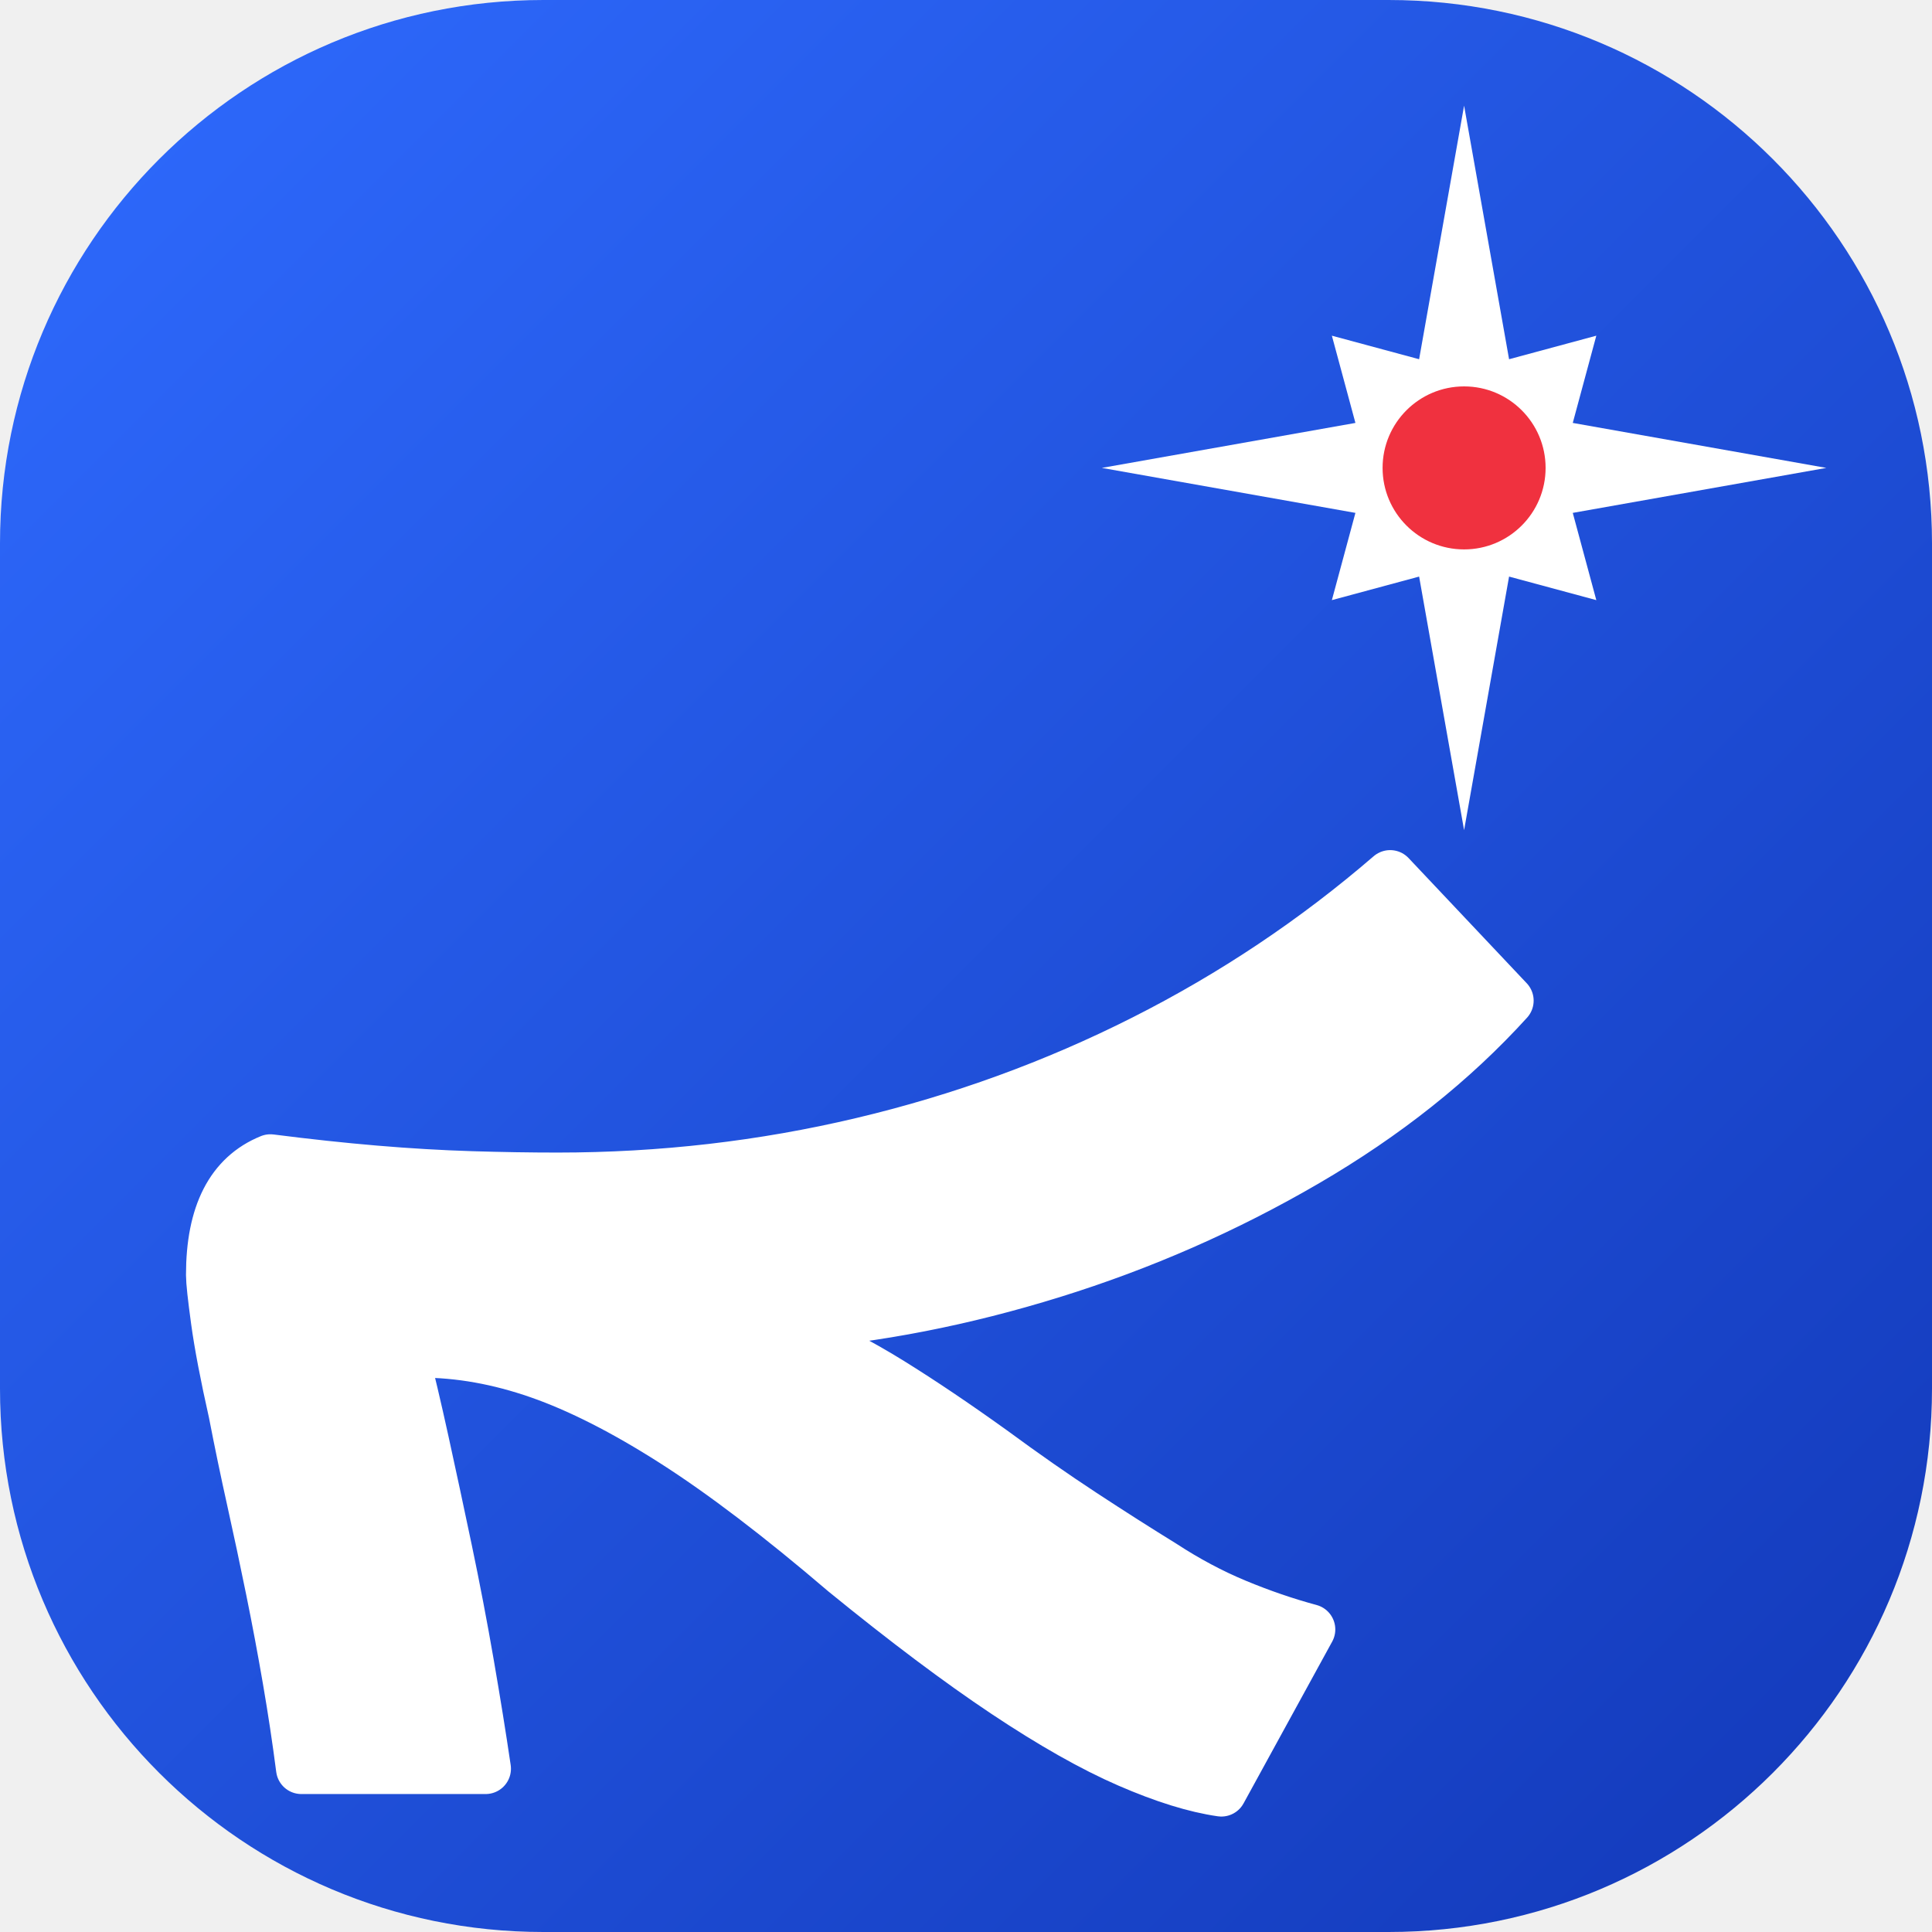
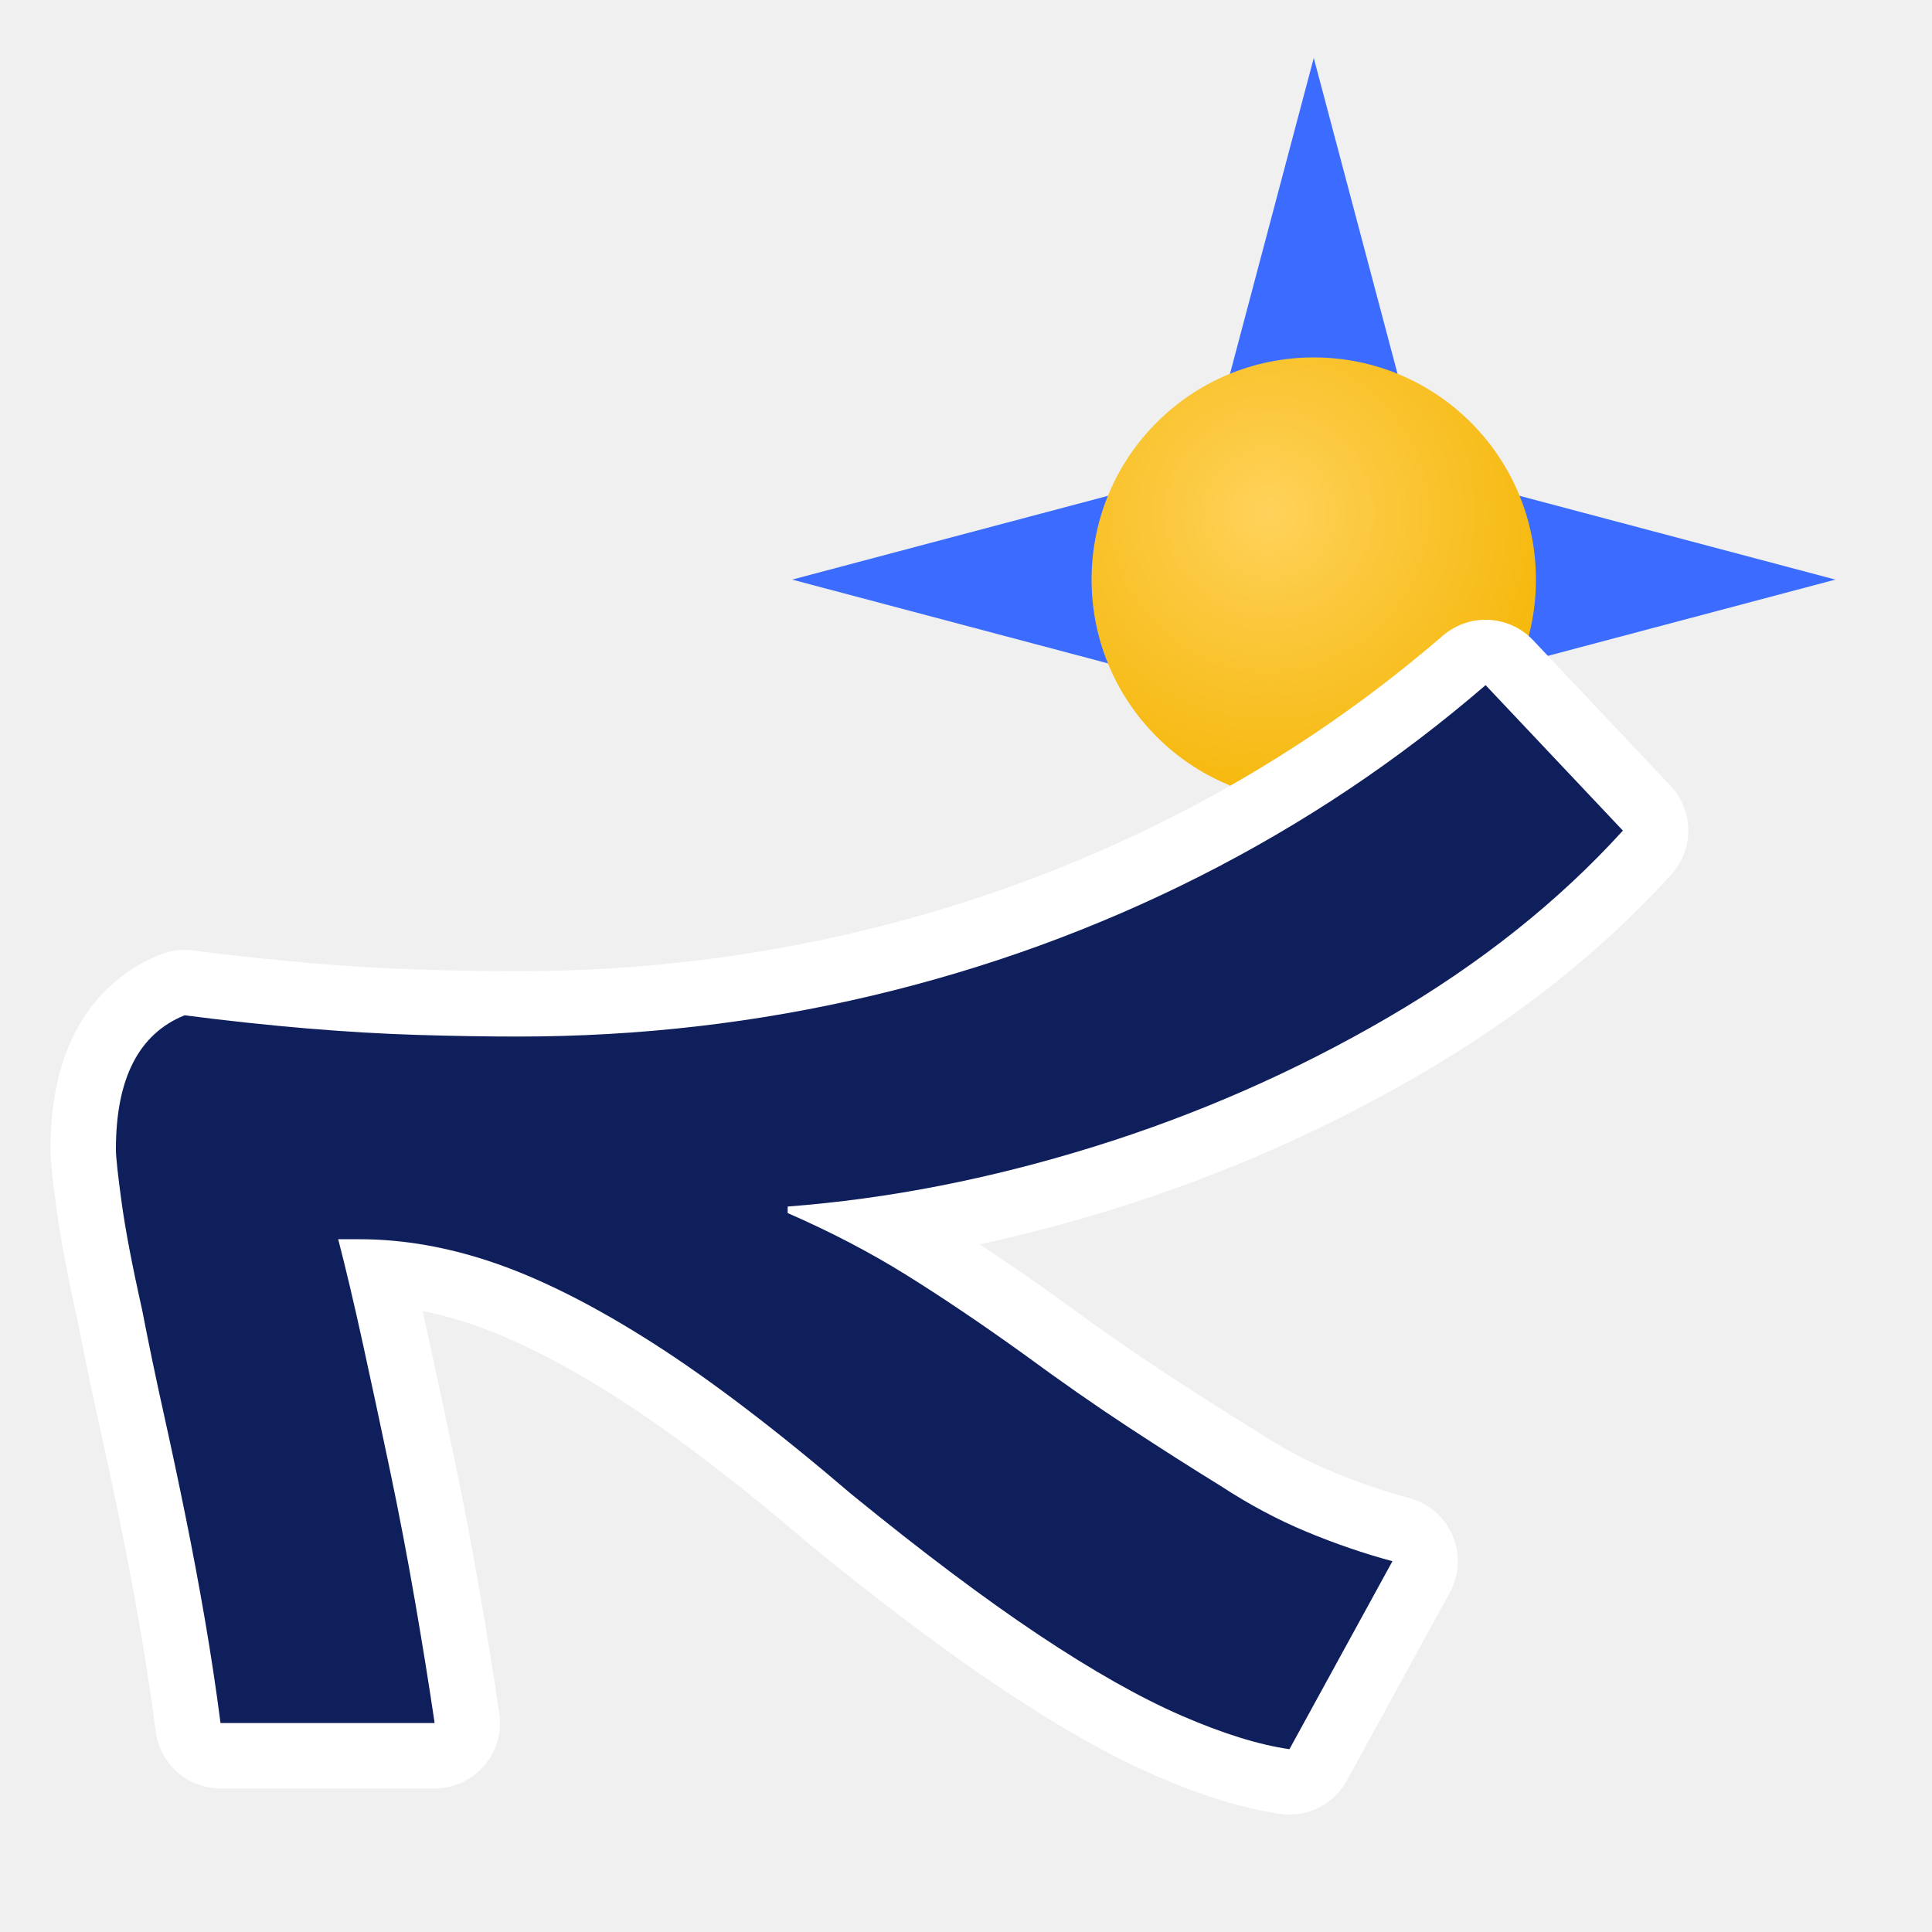
- <svg xmlns="http://www.w3.org/2000/svg" viewBox="0 0 64 64" role="img" aria-label="Assyrian School">
+ <svg xmlns="http://www.w3.org/2000/svg" viewBox="0 0 100 100" role="img" aria-label="Assyrian School">
  <defs>
-     <linearGradient id="g" x1="0" y1="0" x2="1" y2="1">
-       <stop offset="0" stop-color="#2F6BFF" />
-       <stop offset="1" stop-color="#1238B8" />
-     </linearGradient>
+     <radialGradient id="sun" cx=".4" cy=".35" r=".75">
+       <stop offset="0" stop-color="#FFD25A" />
+       <stop offset="1" stop-color="#F4B400" />
+     </radialGradient>
  </defs>
-   <rect width="64" height="64" rx="18" fill="url(#g)" />
-   <path transform="translate(7.00 29.00) scale(0.0466 -0.0466) translate(-56 -635)" d="M774 -16Q746 -12 708.0 4.5Q670 21 620.5 54.0Q571 87 506 140Q437 199 384.5 232.5Q332 266 289.0 281.0Q246 296 205 296H192Q199 269 207.0 232.5Q215 196 223.5 155.5Q232 115 239.0 74.5Q246 34 251 0H120Q116 31 110.5 63.0Q105 95 98.5 127.0Q92 159 85.0 190.5Q78 222 72 253Q63 293 59.5 318.5Q56 344 56 351Q56 416 98 433Q137 428 172.5 425.0Q208 422 240.5 421.0Q273 420 302 420Q413 420 518.5 445.0Q624 470 719.0 518.0Q814 566 894 635L978 546Q919 481 834.0 431.5Q749 382 654.0 352.5Q559 323 467 316V312Q506 295 539.0 274.5Q572 254 611 226Q645 201 675.5 181.0Q706 161 732 145Q758 128 784.5 117.0Q811 106 837 99Z" fill="#fff" stroke="#fff" stroke-width="36" stroke-linejoin="round" />
-   <path d="M48.50 3.50 L49.99 11.90 L52.88 11.12 L52.10 14.01 L60.50 15.50 L52.10 16.99 L52.88 19.88 L49.99 19.10 L48.50 27.50 L47.01 19.10 L44.12 19.88 L44.90 16.99 L36.50 15.50 L44.90 14.01 L44.12 11.12 L47.01 11.90Z" fill="#fff" />
-   <circle cx="48.5" cy="15.5" r="2.7" fill="#F0313F" />
+   <path d="M68.00 3.00 L73.66 24.34 L95.00 30.00 L73.66 35.66 L68.00 57.00 L62.34 35.66 L41.00 30.00 L62.34 24.34Z" fill="#3B6CFF" />
+   <circle cx="68" cy="30" r="11.5" fill="url(#sun)" />
+   <path transform="translate(45.00 63.00) scale(0.0846 -0.0846) translate(-517.0 -309.5)" d="M774 -16Q746 -12 708.0 4.5Q670 21 620.5 54.0Q571 87 506 140Q437 199 384.5 232.5Q332 266 289.0 281.0Q246 296 205 296H192Q199 269 207.0 232.5Q215 196 223.5 155.5Q232 115 239.0 74.5Q246 34 251 0H120Q116 31 110.5 63.0Q105 95 98.5 127.0Q92 159 85.0 190.5Q78 222 72 253Q63 293 59.5 318.5Q56 344 56 351Q56 416 98 433Q137 428 172.5 425.0Q208 422 240.5 421.0Q273 420 302 420Q413 420 518.5 445.0Q624 470 719.0 518.0Q814 566 894 635L978 546Q919 481 834.0 431.5Q749 382 654.0 352.5Q559 323 467 316V312Q506 295 539.0 274.5Q572 254 611 226Q645 201 675.5 181.0Q706 161 732 145Q758 128 784.5 117.0Q811 106 837 99Z" fill="#0F1F5C" stroke="#fff" stroke-width="80" paint-order="stroke" stroke-linejoin="round" />
</svg>
